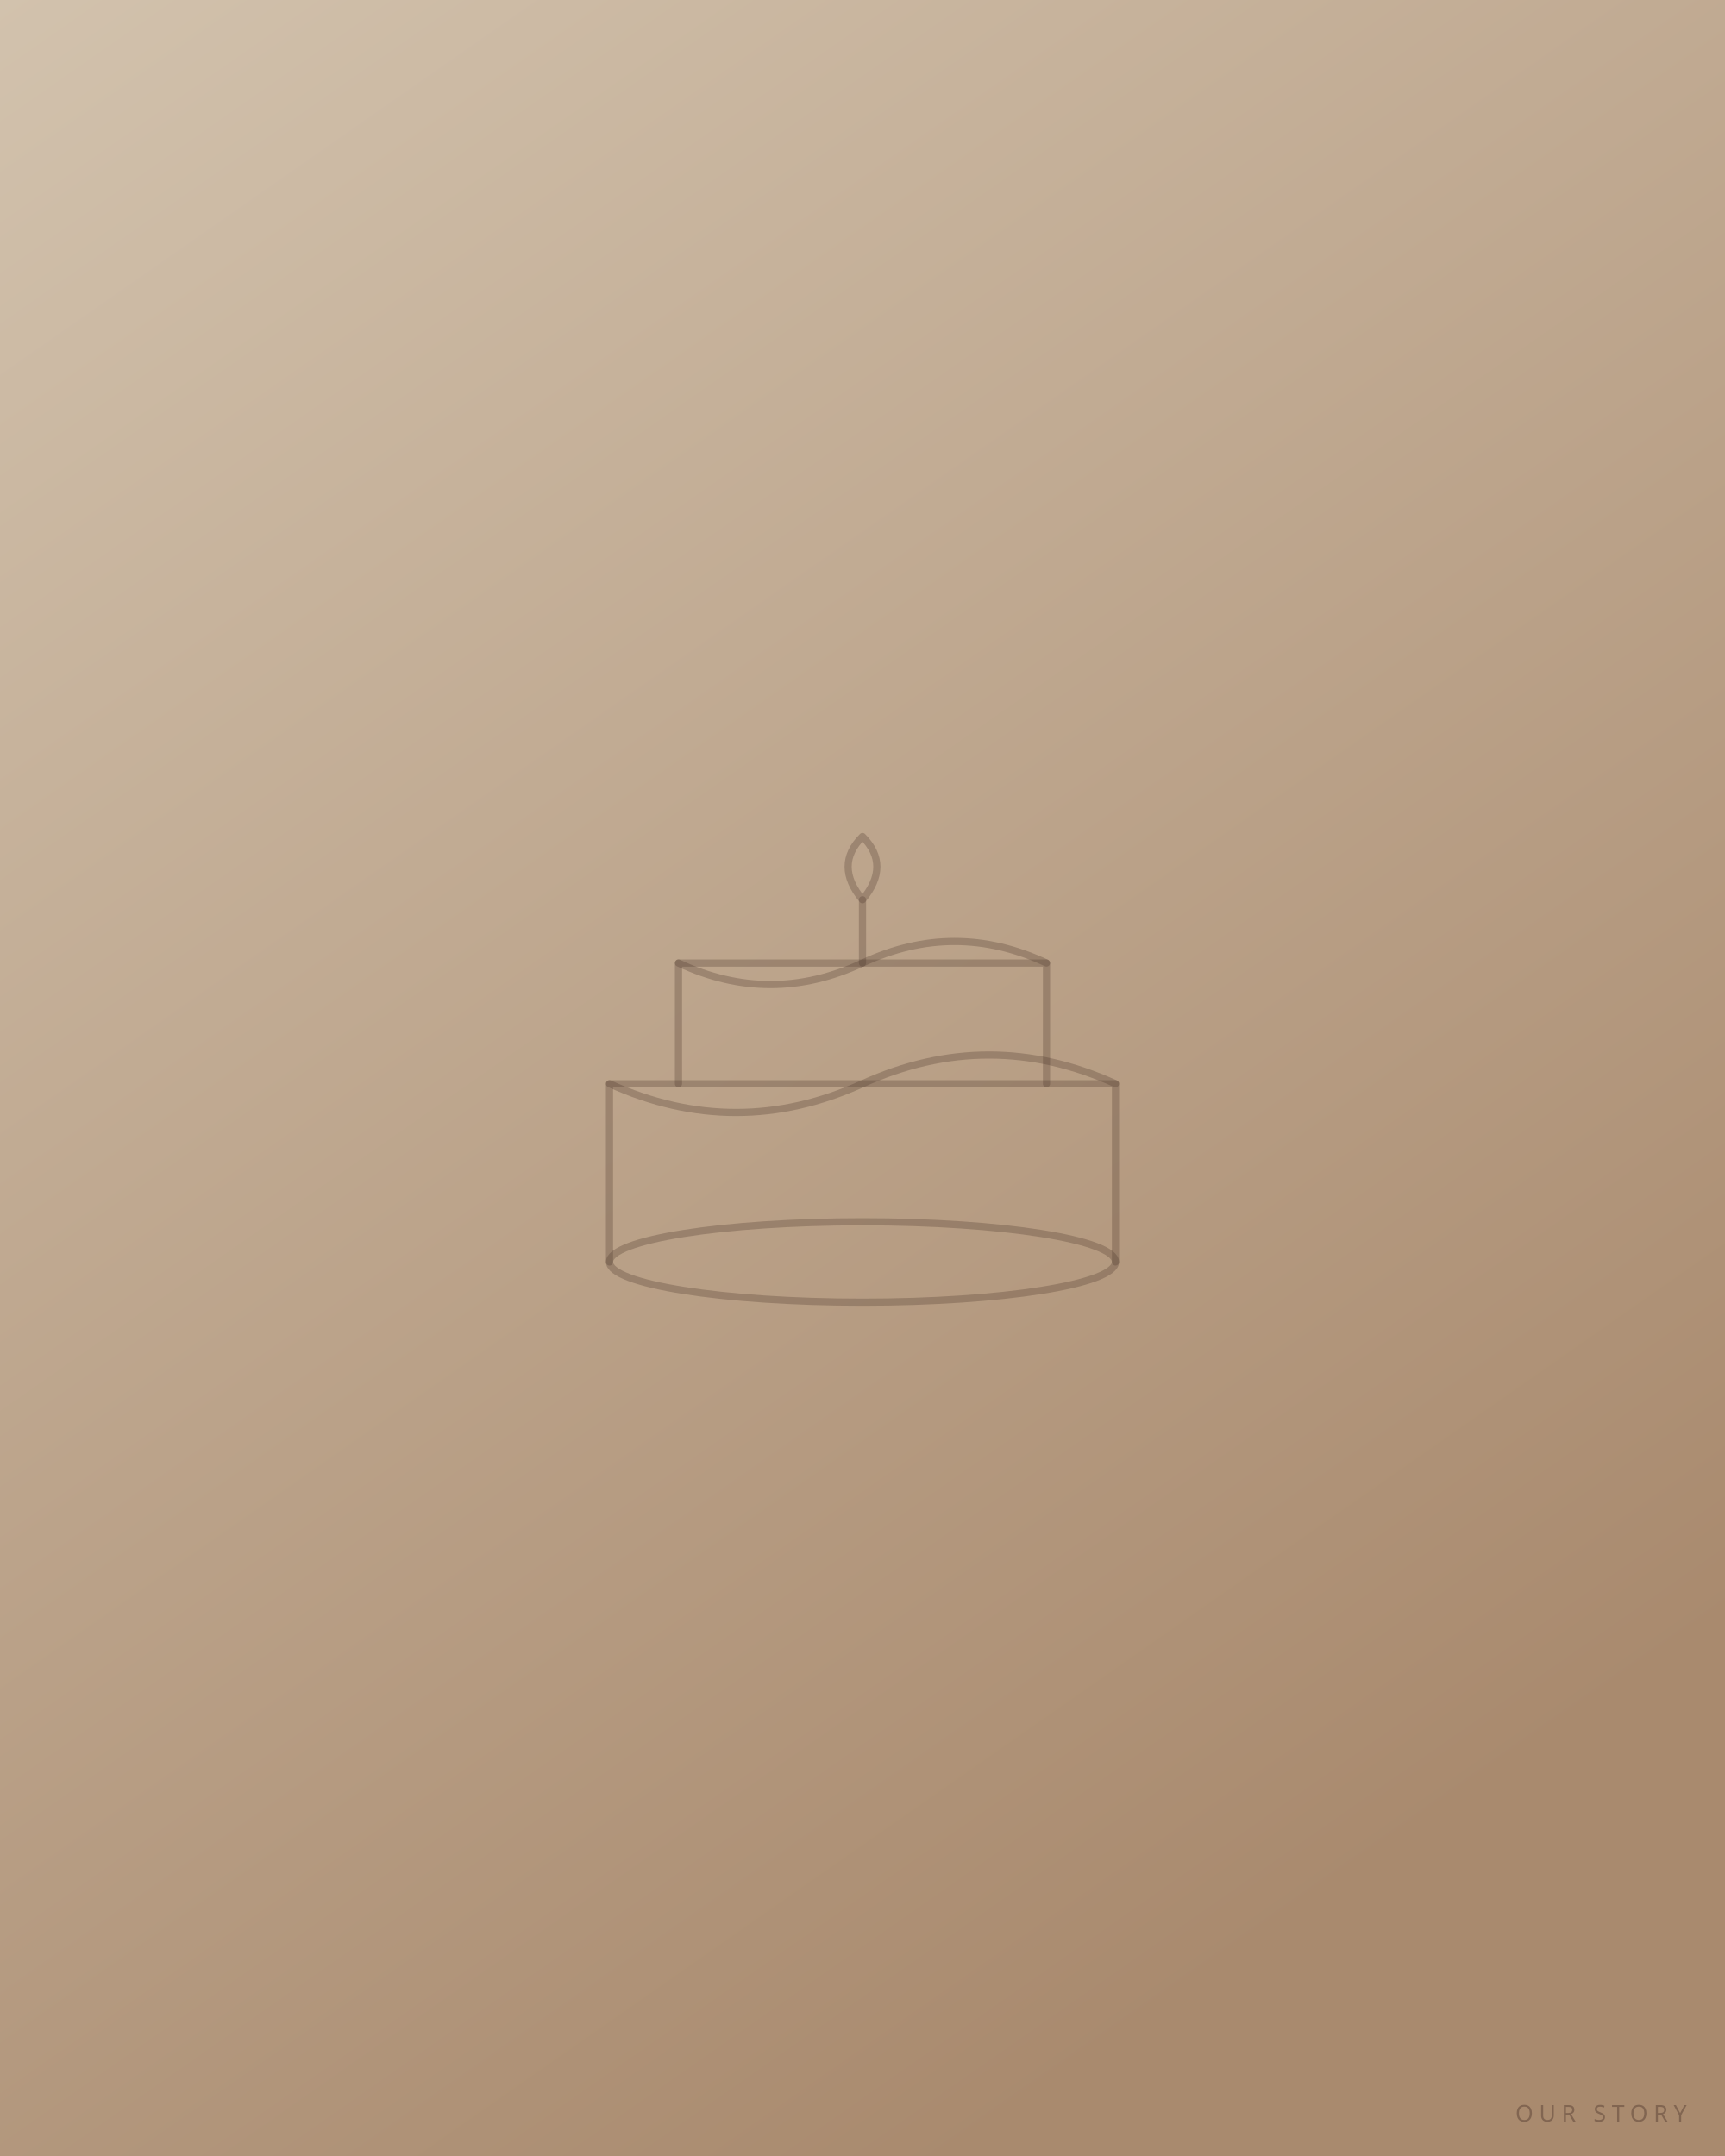
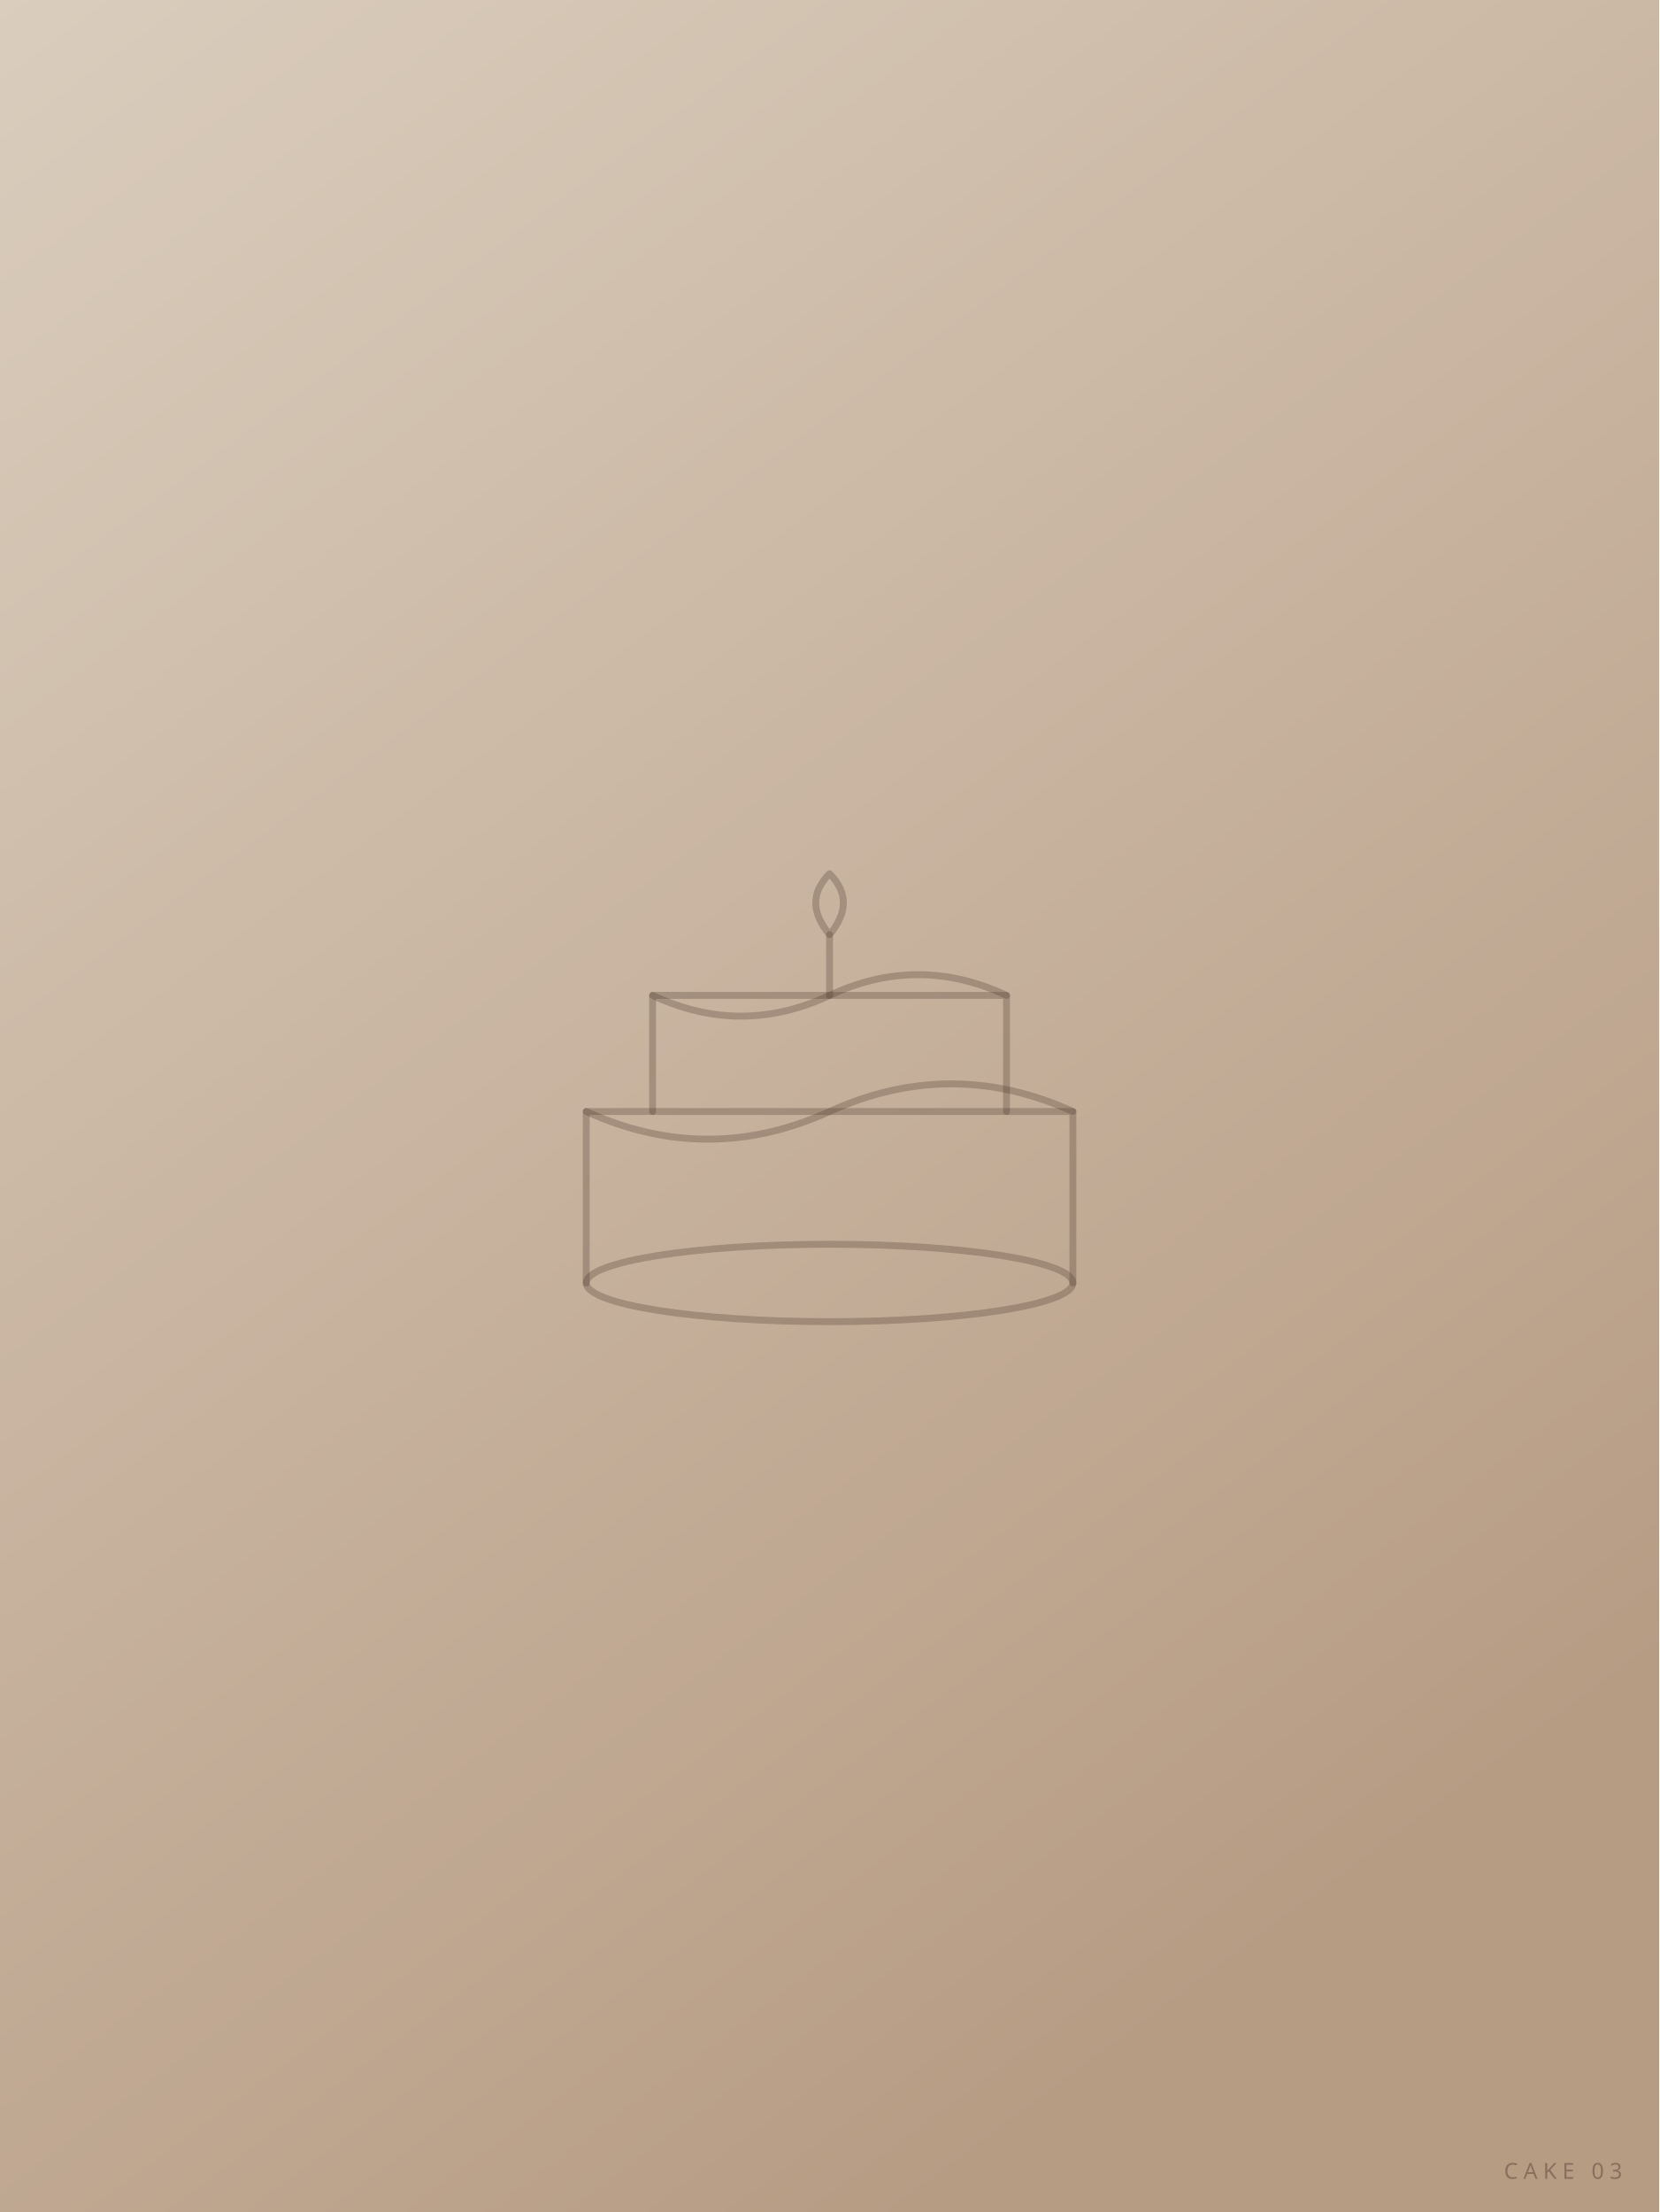
- <svg xmlns="http://www.w3.org/2000/svg" viewBox="0 0 900 1125" role="img" aria-label="OUR STORY">
+ <svg xmlns="http://www.w3.org/2000/svg" viewBox="0 0 900 1200" role="img" aria-label="CAKE 03">
  <defs>
-     <linearGradient id="g-about" x1="0" y1="0" x2="0.55" y2="1">
-       <stop offset="0%" stop-color="#D2C2AD" />
-       <stop offset="100%" stop-color="#A98A6E" />
+     <linearGradient id="g-cake-3" x1="0" y1="0" x2="0.55" y2="1">
+       <stop offset="0%" stop-color="#DACDBD" />
+       <stop offset="100%" stop-color="#B79C84" />
    </linearGradient>
  </defs>
-   <rect width="900" height="1125" fill="url(#g-about)" />
-   <g fill="none" stroke="#4A342A" stroke-opacity="0.28" stroke-width="2.5" stroke-linecap="round" stroke-linejoin="round" transform="translate(450.00 562.50) scale(1.5) translate(-150 -150)">
+   <rect width="900" height="1200" fill="url(#g-cake-3)" />
+   <g fill="none" stroke="#4A342A" stroke-opacity="0.28" stroke-width="2.5" stroke-linecap="round" stroke-linejoin="round" transform="translate(450.00 600.00) scale(1.5) translate(-150 -150)">
    <ellipse cx="150" cy="214" rx="88" ry="14" />
    <path d="M62 214 V152 h176 v62" />
    <path d="M62 152 q44 20 88 0 t88 0" />
    <path d="M86 152 V110 h128 v42" />
    <path d="M86 110 q32 15 64 0 t64 0" />
    <path d="M150 110 V88" />
    <path d="M150 88 q-10 -12 0 -22 q10 10 0 22 Z" />
  </g>
-   <text x="900" y="1107" text-anchor="end" font-family="Jost, system-ui, sans-serif" font-size="12" letter-spacing="3" fill="#4A342A" fill-opacity="0.42" transform="translate(-20 0)">OUR STORY</text>
+   <text x="900" y="1182" text-anchor="end" font-family="Jost, system-ui, sans-serif" font-size="12" letter-spacing="3" fill="#4A342A" fill-opacity="0.42" transform="translate(-20 0)">CAKE 03</text>
</svg>
